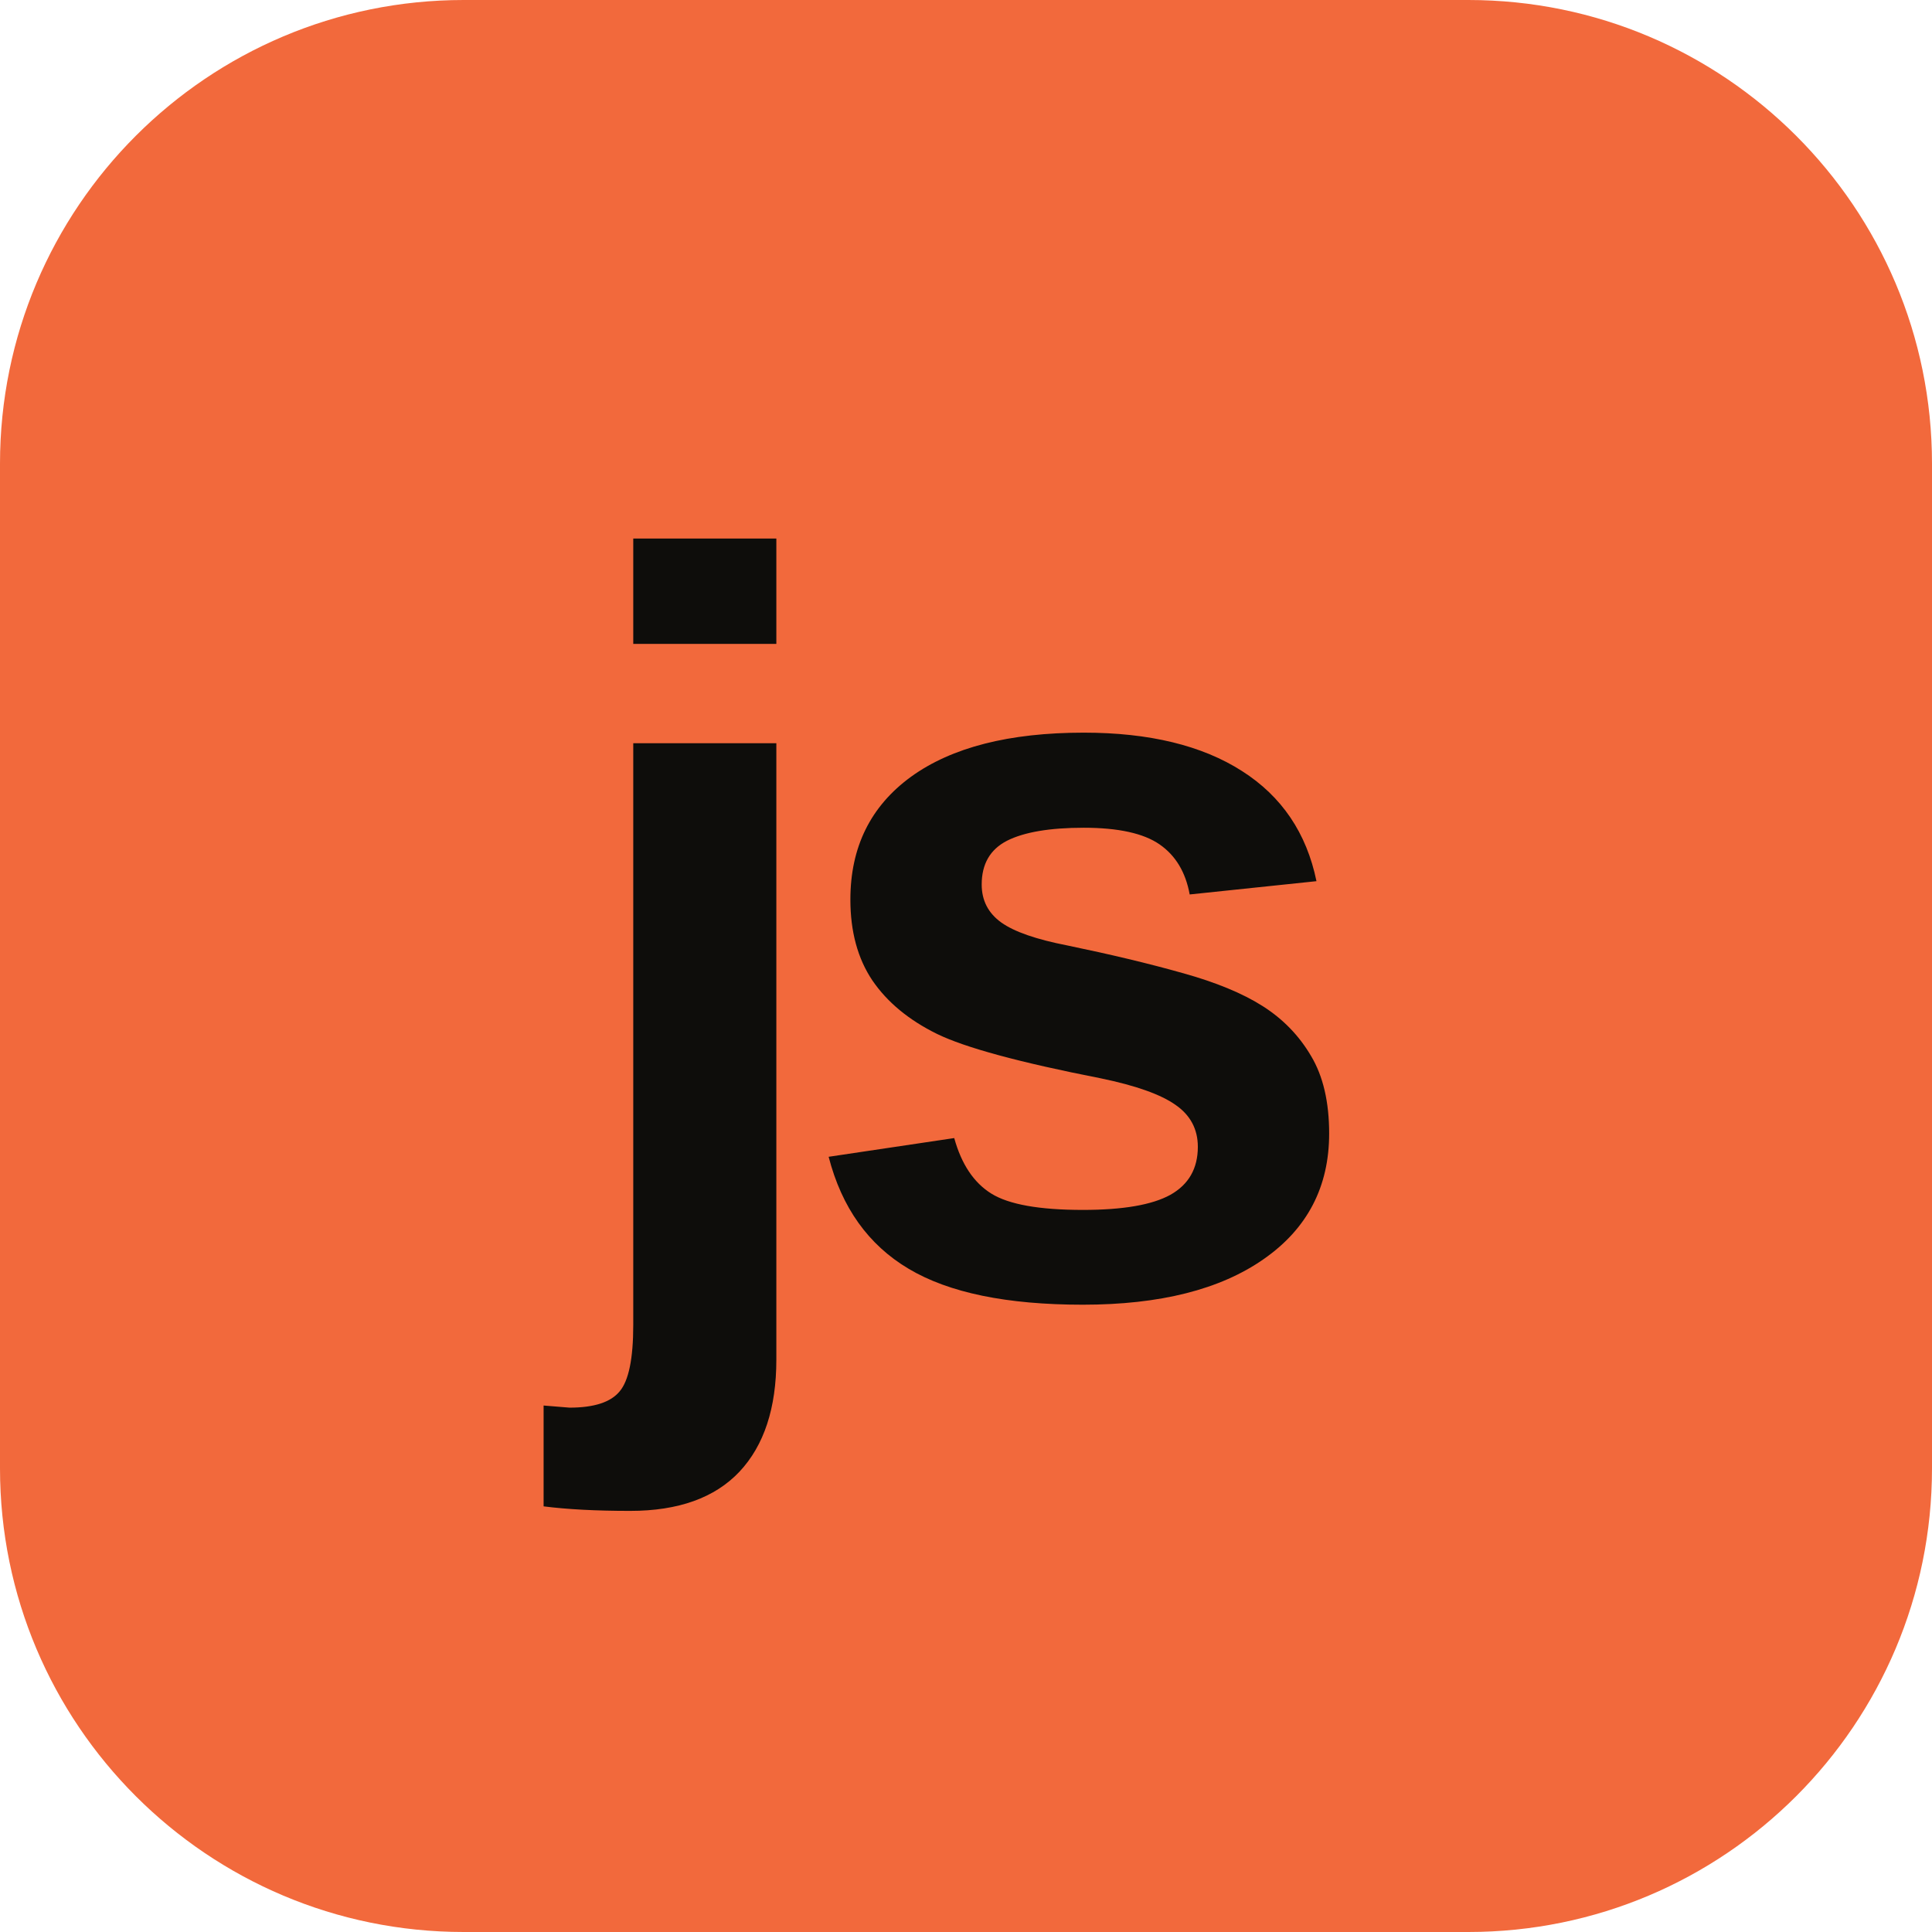
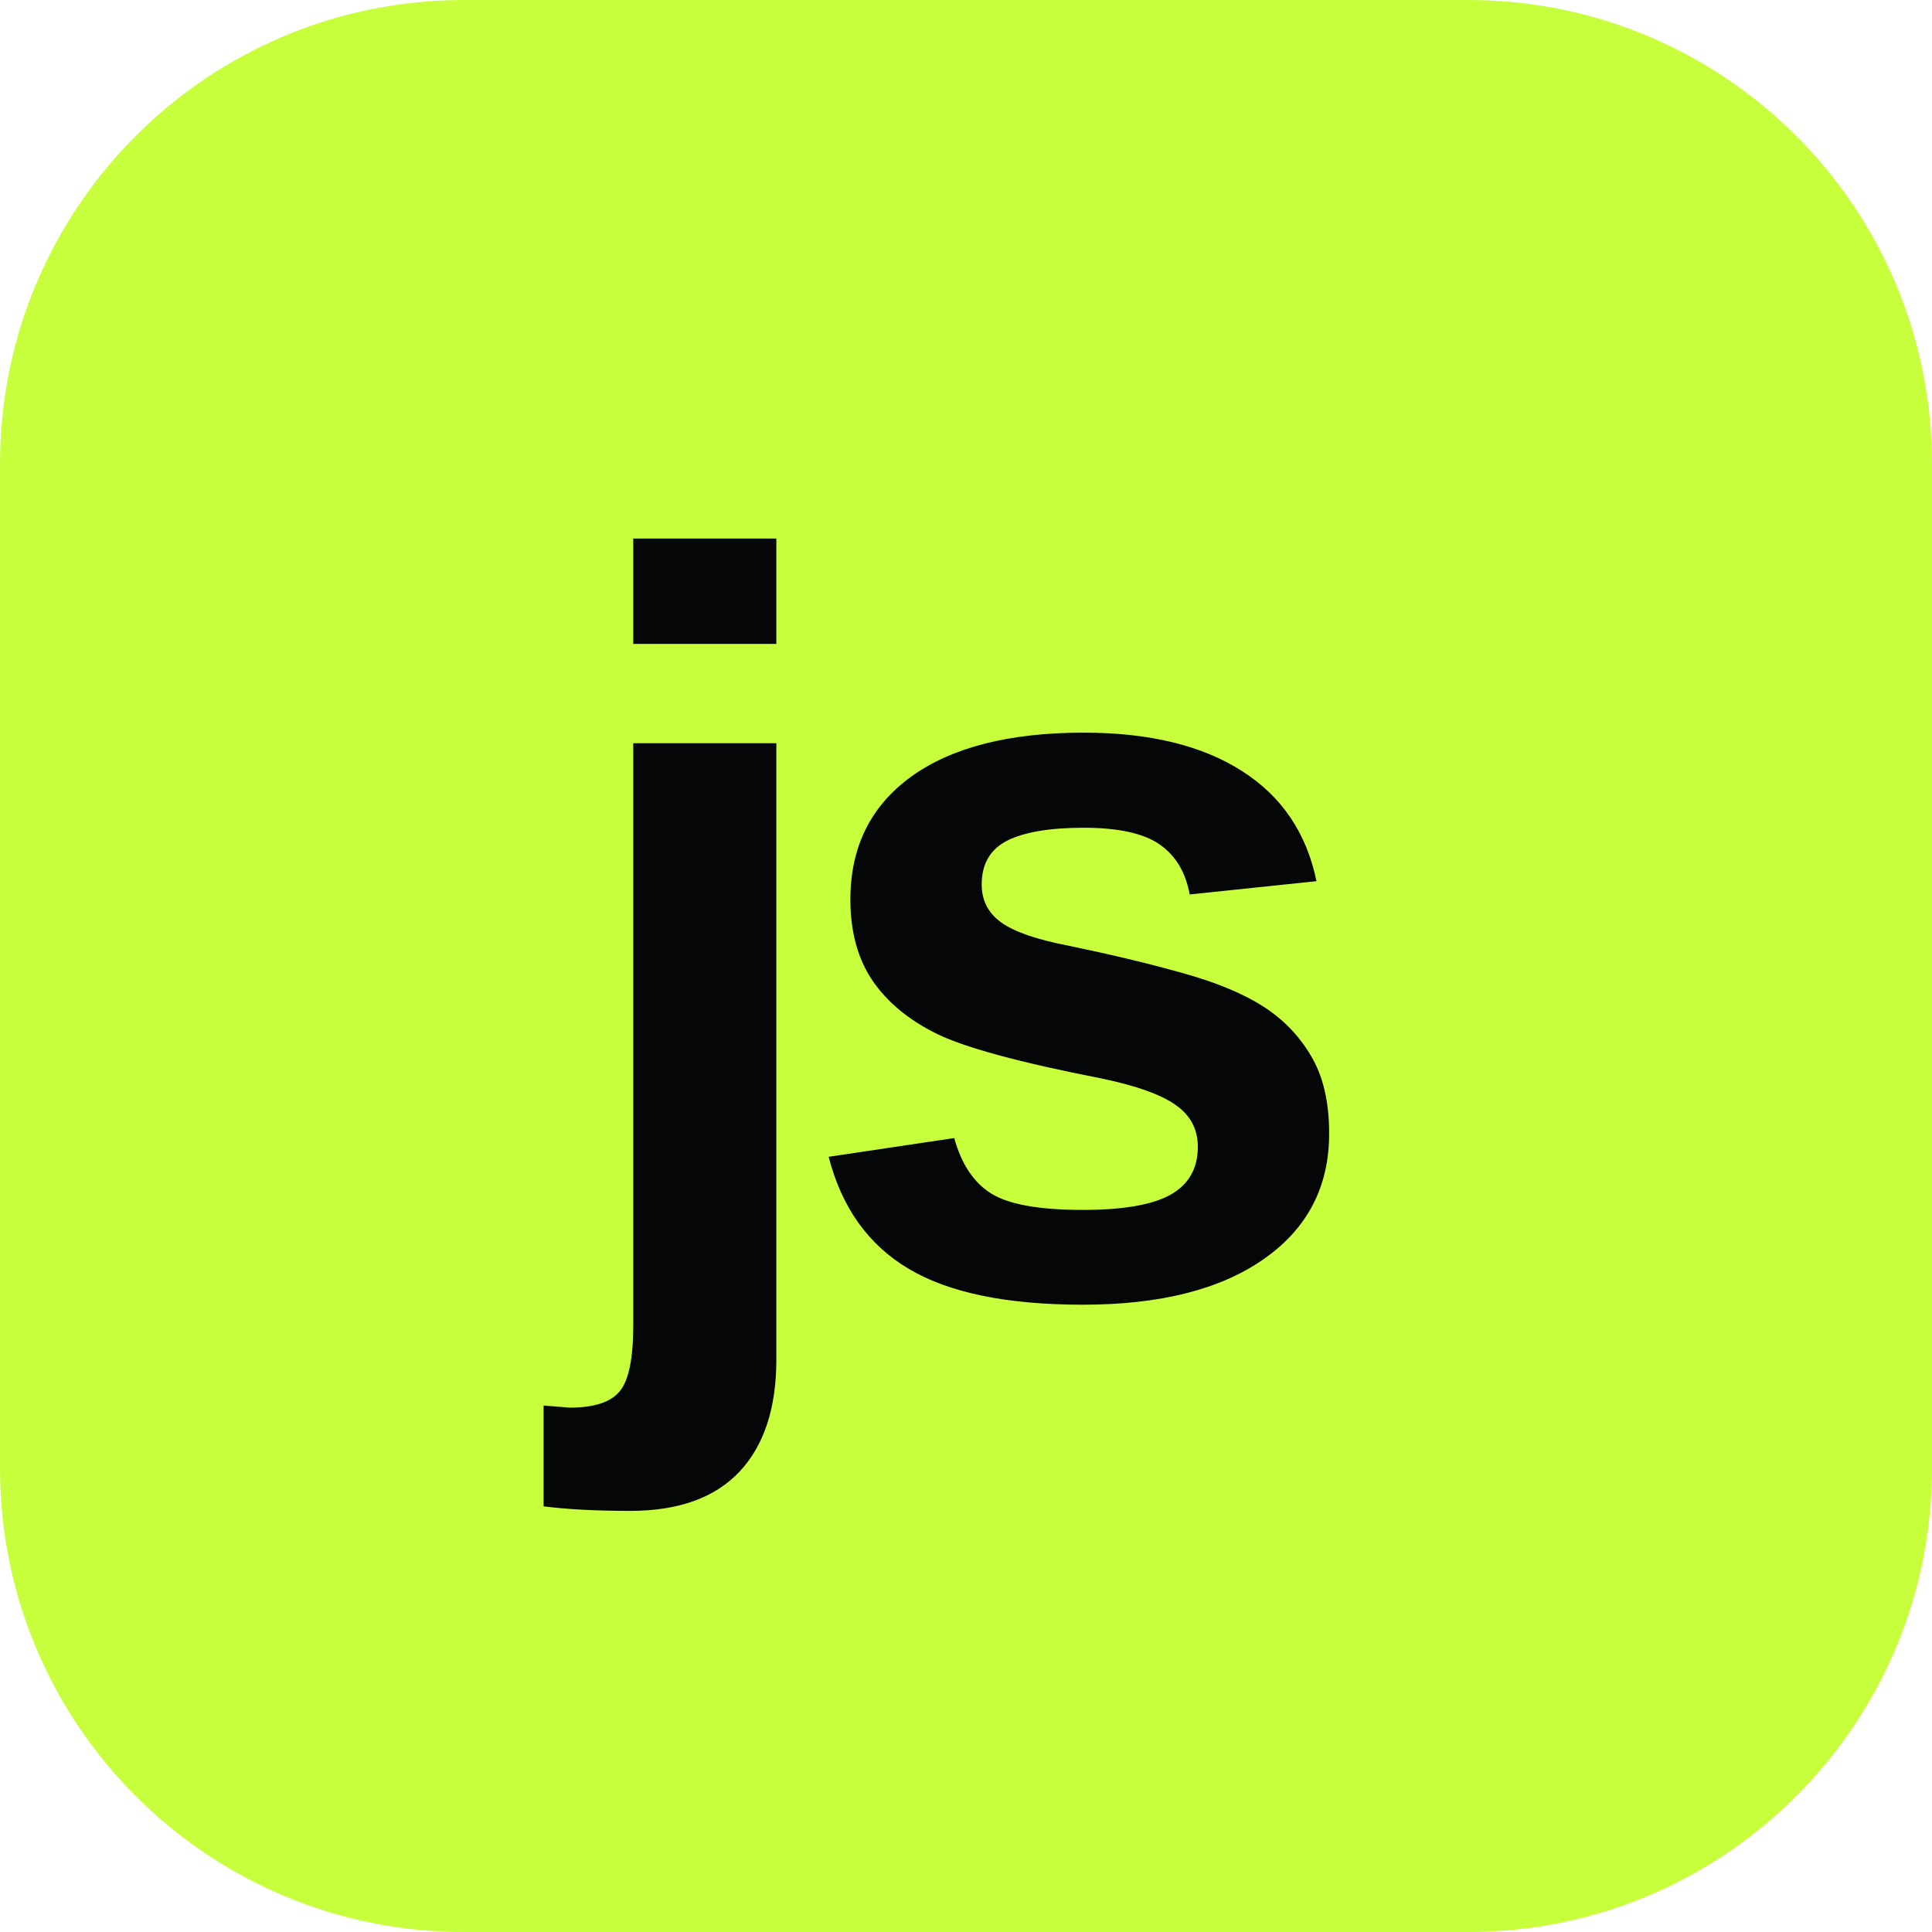
<svg xmlns="http://www.w3.org/2000/svg" viewBox="0 0 100 100" width="100" height="100">
-   <rect width="100" height="100" rx="24" fill="#f2693c" />
-   <text x="50" y="67" font-family="'Helvetica Neue', Arial, sans-serif" font-weight="700" font-size="54" fill="#0e0d0b" text-anchor="middle" letter-spacing="-3">js</text>
+   <rect width="100" height="100" rx="24" fill="#c8ff3d" />
+   <text x="50" y="67" font-family="'Helvetica Neue', Arial, sans-serif" font-weight="700" font-size="54" fill="#050608" text-anchor="middle" letter-spacing="-3">js</text>
</svg>
